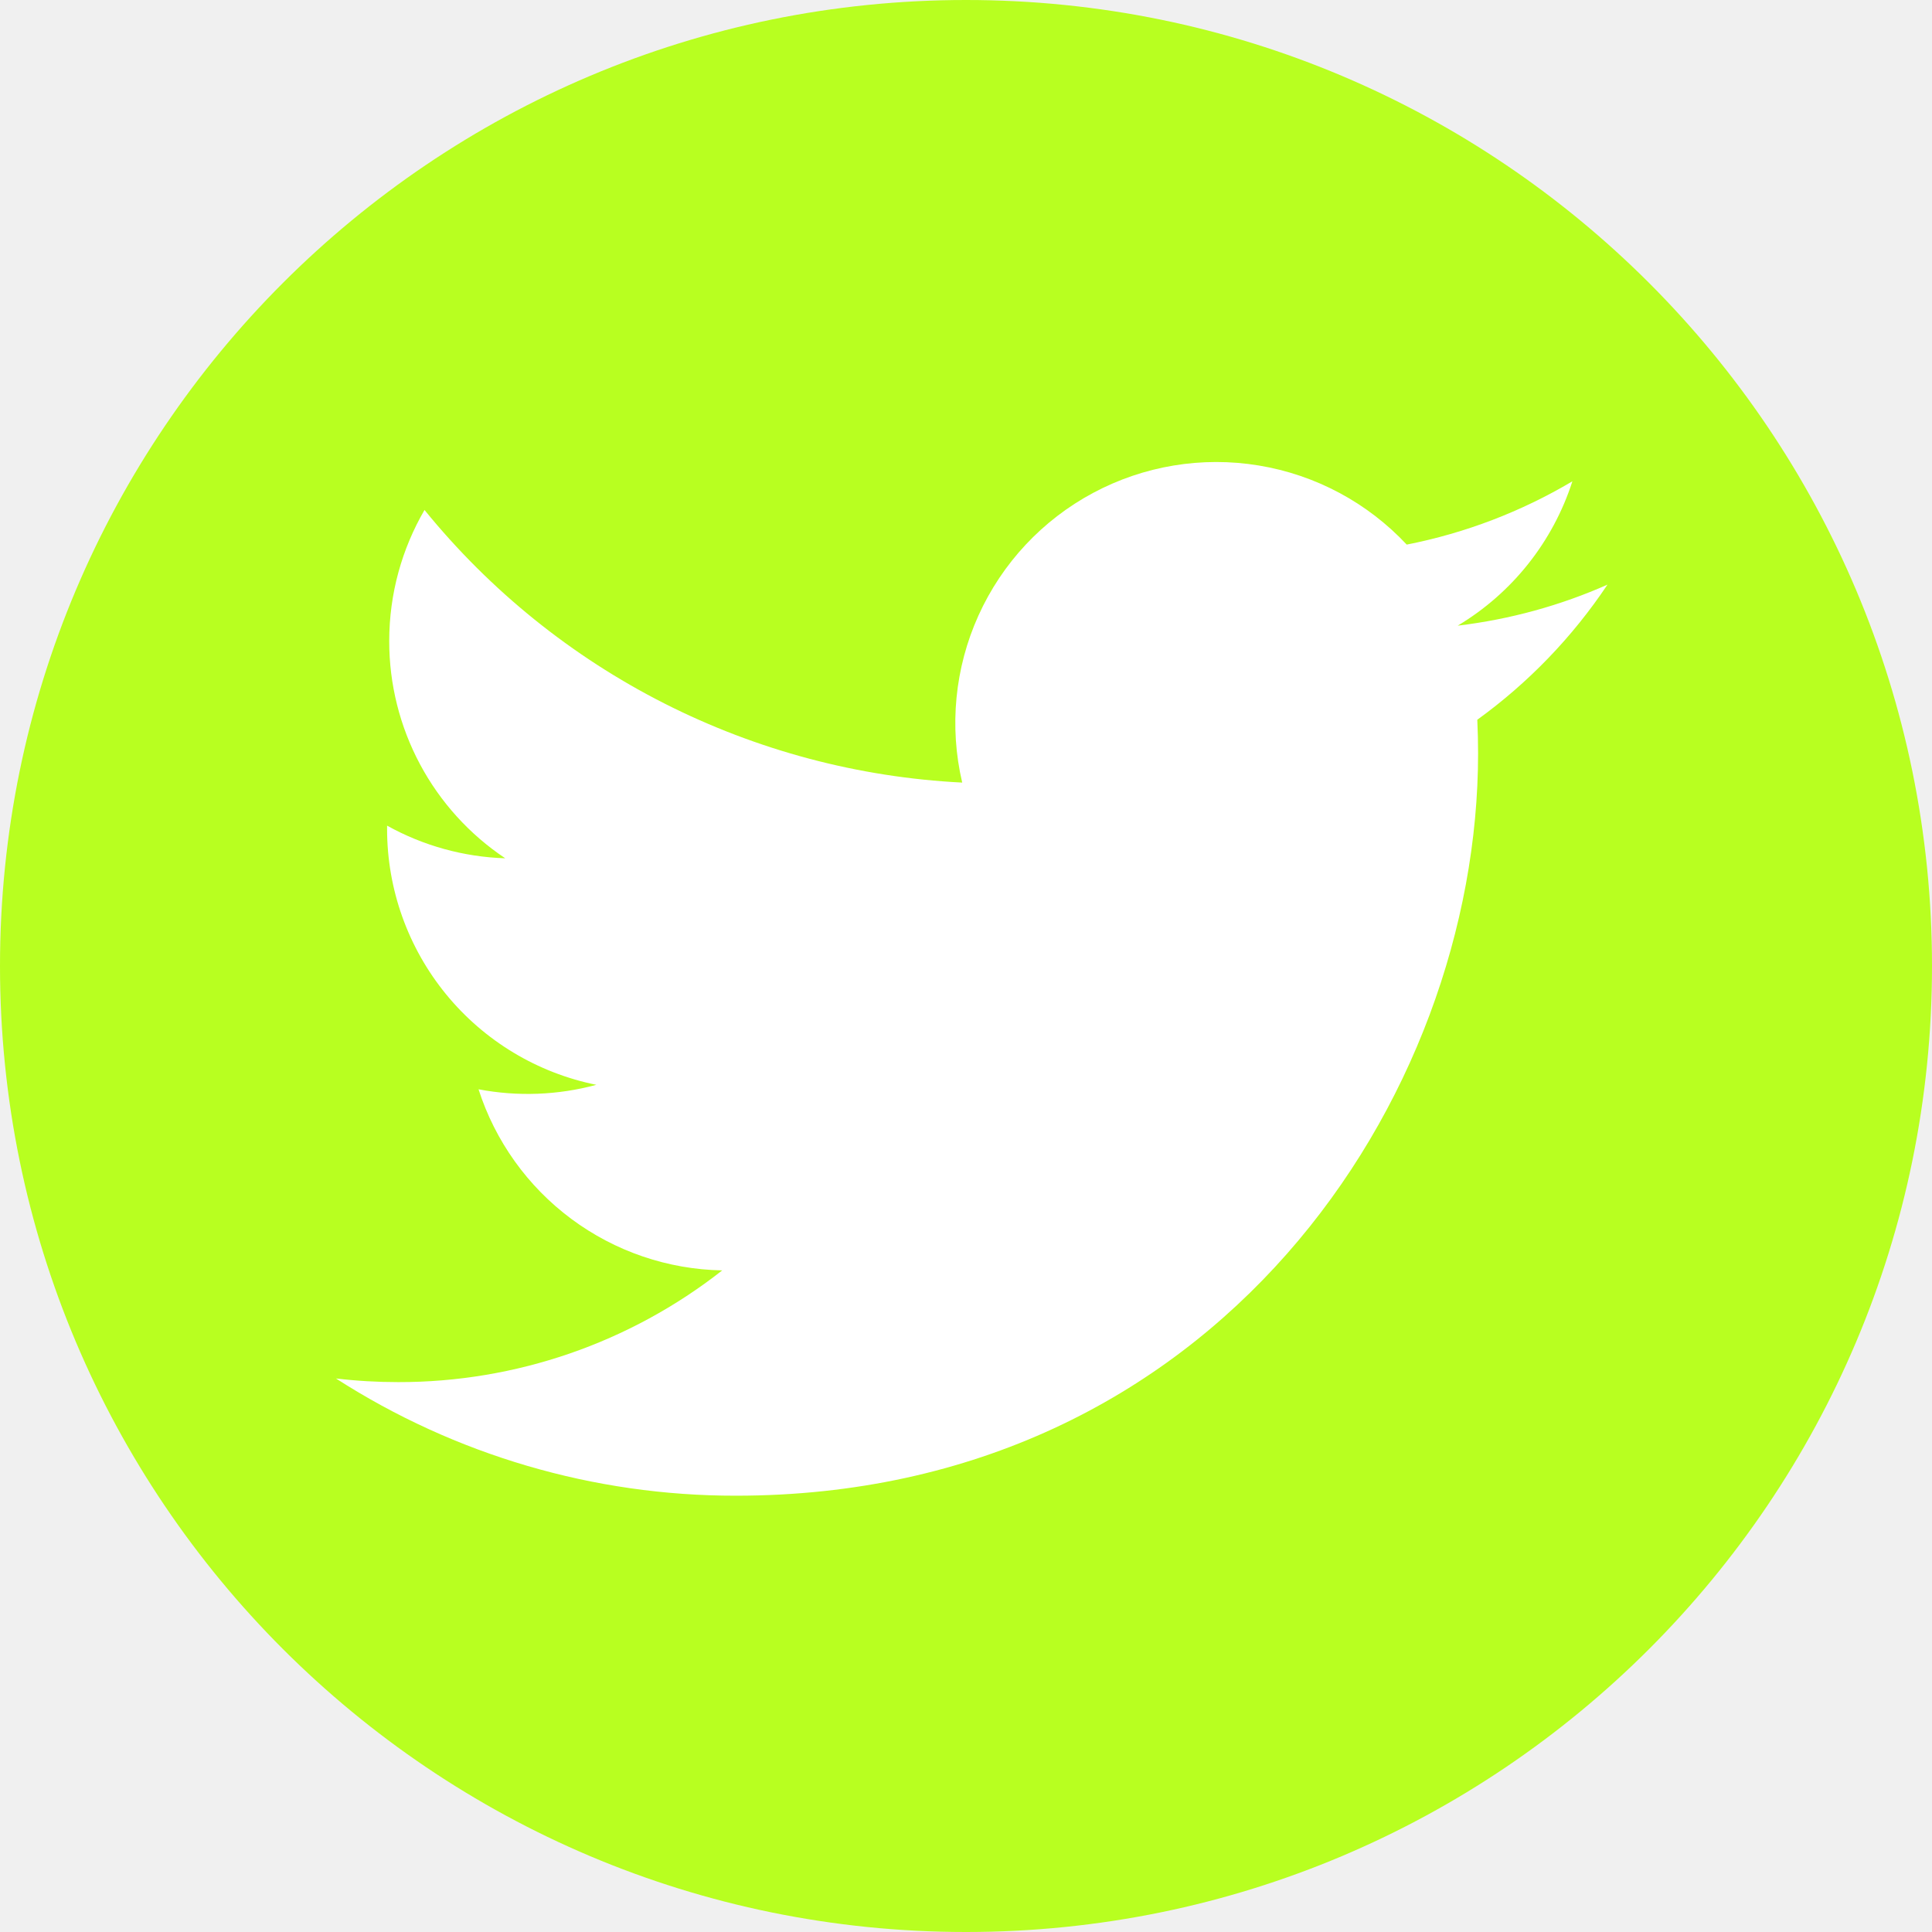
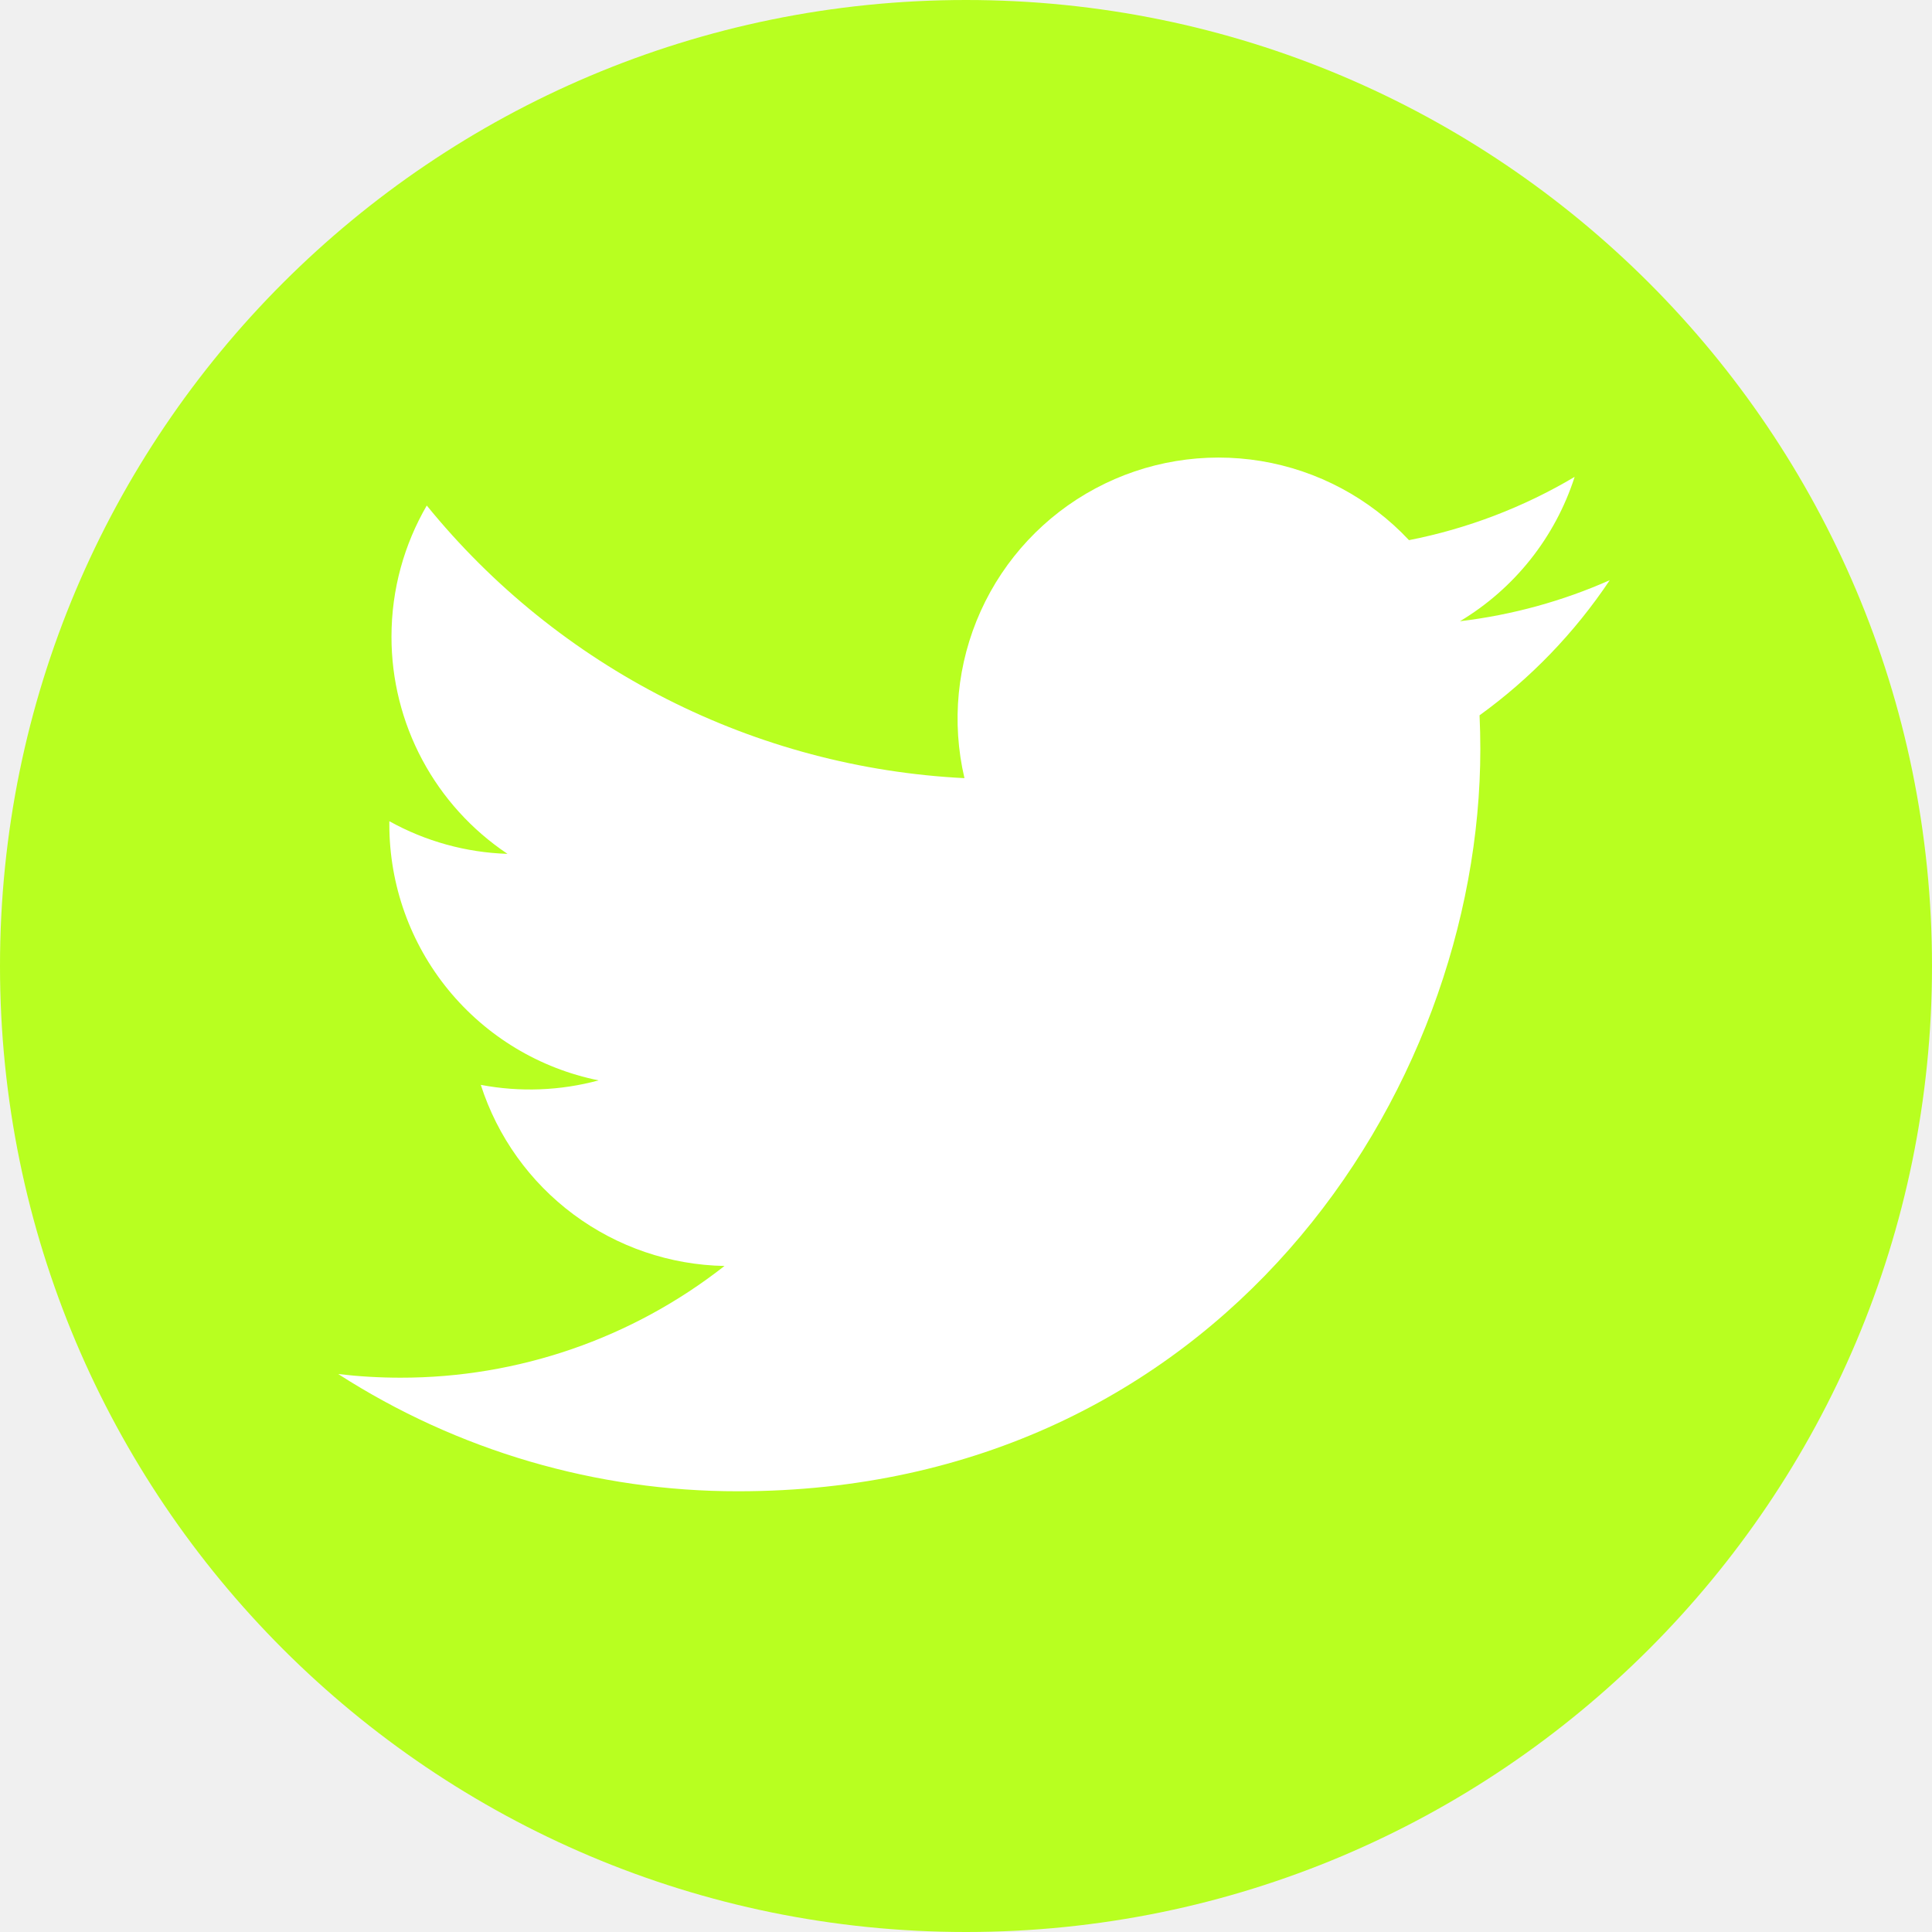
- <svg xmlns="http://www.w3.org/2000/svg" width="76" height="76" viewBox="0 0 76 76" fill="none">
-   <path d="M38 76C58.987 76 76 58.987 76 38C76 17.013 58.987 0 38 0C17.013 0 0 17.013 0 38C0 58.987 17.013 76 38 76Z" fill="#B8FF20" />
-   <path d="M63.235 22.998C61.395 23.813 59.419 24.363 57.342 24.612C59.486 23.33 61.089 21.311 61.854 18.933C59.84 20.129 57.636 20.971 55.337 21.423C53.792 19.772 51.745 18.678 49.514 18.311C47.283 17.943 44.993 18.323 43 19.39C41.006 20.457 39.421 22.152 38.49 24.213C37.559 26.273 37.334 28.584 37.851 30.785C33.77 30.58 29.779 29.519 26.134 27.672C22.491 25.825 19.276 23.231 16.699 20.061C15.817 21.581 15.311 23.343 15.311 25.22C15.31 26.91 15.726 28.574 16.522 30.064C17.318 31.554 18.47 32.825 19.875 33.763C18.246 33.711 16.652 33.271 15.227 32.479V32.611C15.227 34.981 16.047 37.278 17.547 39.112C19.047 40.946 21.137 42.205 23.459 42.674C21.948 43.083 20.363 43.143 18.824 42.85C19.48 44.889 20.756 46.672 22.476 47.95C24.195 49.227 26.27 49.935 28.411 49.974C24.776 52.828 20.287 54.376 15.665 54.369C14.847 54.369 14.029 54.322 13.216 54.226C17.907 57.242 23.367 58.843 28.945 58.837C47.823 58.837 58.144 43.2 58.144 29.639C58.144 29.199 58.133 28.754 58.113 28.313C60.121 26.861 61.853 25.064 63.23 23.004L63.235 22.998Z" fill="white" />
+ <svg xmlns="http://www.w3.org/2000/svg" width="65" height="65" viewBox="0 0 65 65" fill="none">
+   <path d="M32.5 65C50.449 65 65 50.449 65 32.5C65 14.551 50.449 0 32.5 0C14.551 0 0 14.551 0 32.5C0 50.449 14.551 65 32.5 65Z" fill="#B8FF20" />
+   <path d="M54.158 19.52C52.585 20.217 50.895 20.688 49.118 20.901C50.952 19.804 52.323 18.077 52.977 16.044C51.255 17.067 49.37 17.787 47.404 18.173C46.082 16.761 44.331 15.826 42.423 15.511C40.515 15.197 38.557 15.521 36.852 16.434C35.147 17.347 33.791 18.797 32.995 20.559C32.199 22.321 32.007 24.297 32.448 26.18C28.959 26.005 25.544 25.098 22.428 23.517C19.311 21.937 16.562 19.72 14.358 17.008C13.604 18.308 13.171 19.816 13.171 21.421C13.17 22.866 13.526 24.289 14.207 25.563C14.888 26.838 15.873 27.924 17.074 28.727C15.681 28.683 14.318 28.306 13.099 27.629V27.742C13.099 29.768 13.8 31.733 15.083 33.302C16.367 34.87 18.153 35.947 20.14 36.348C18.847 36.698 17.491 36.749 16.176 36.499C16.736 38.243 17.828 39.768 19.298 40.86C20.769 41.953 22.544 42.558 24.375 42.592C21.266 45.032 17.427 46.356 13.474 46.351C12.774 46.351 12.074 46.31 11.379 46.228C15.391 48.808 20.061 50.177 24.831 50.172C40.977 50.172 49.804 36.798 49.804 25.2C49.804 24.823 49.795 24.443 49.778 24.066C51.495 22.824 52.977 21.287 54.155 19.525L54.158 19.52Z" fill="white" />
</svg>
